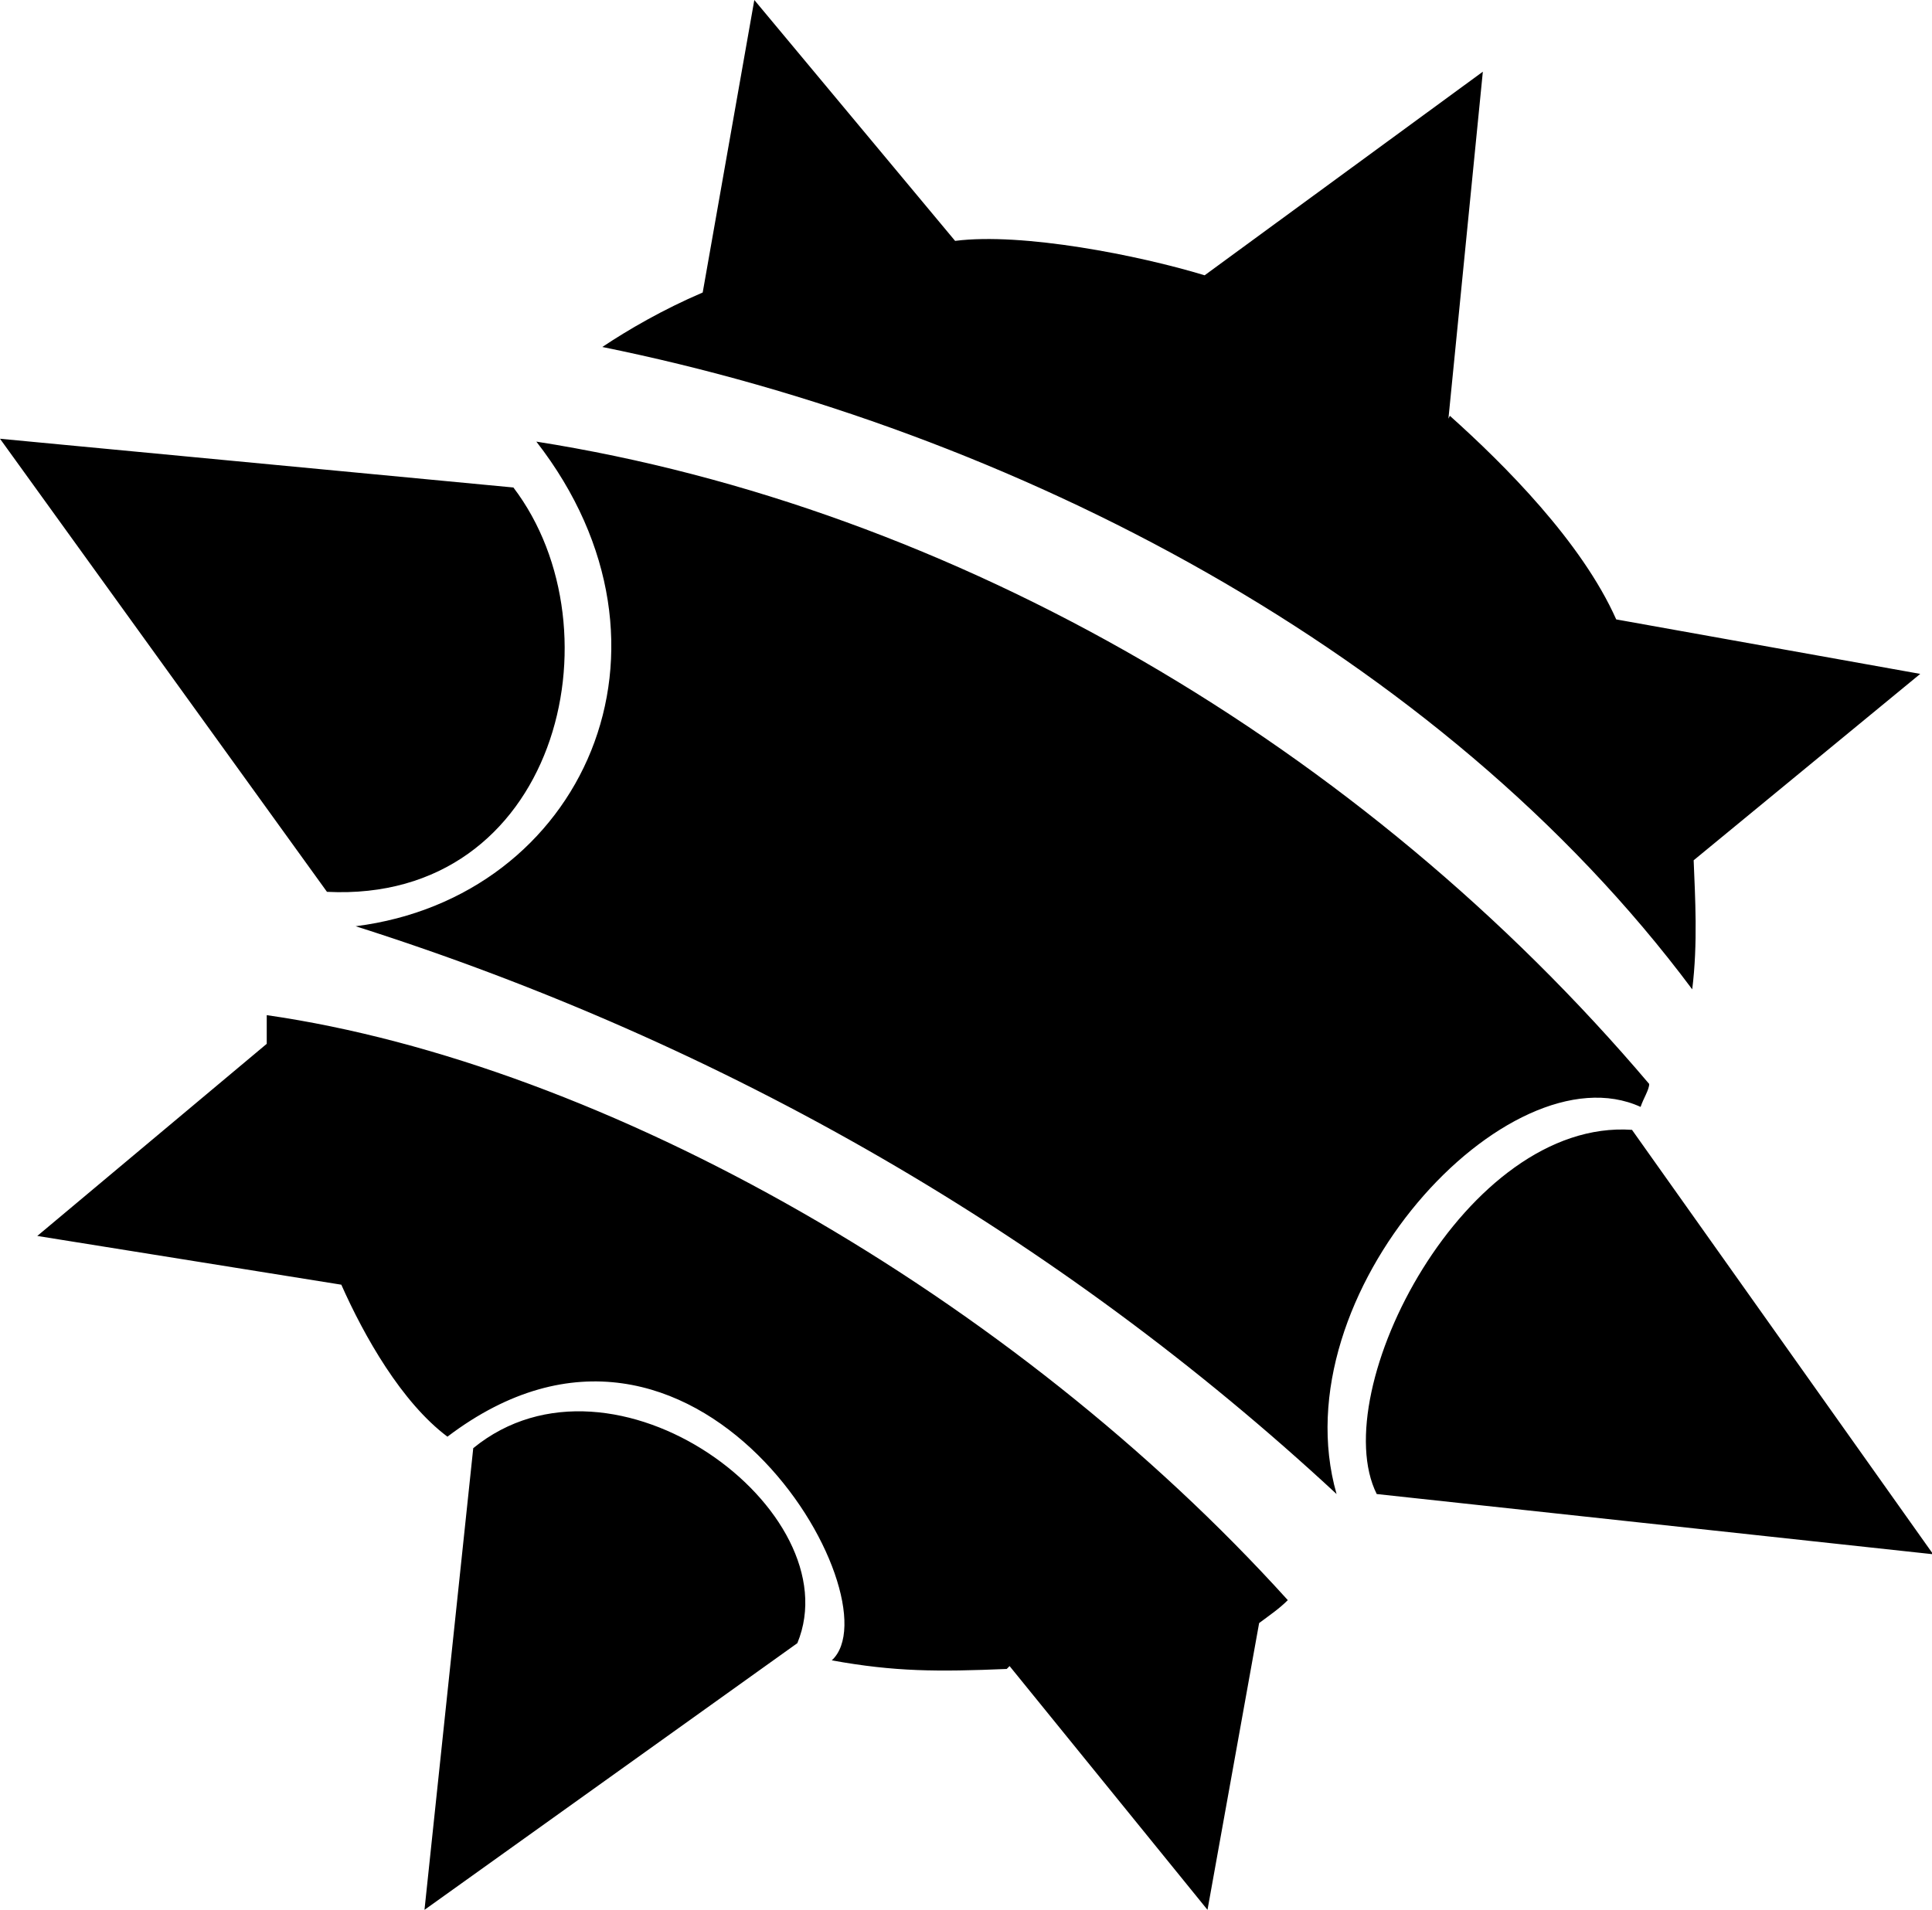
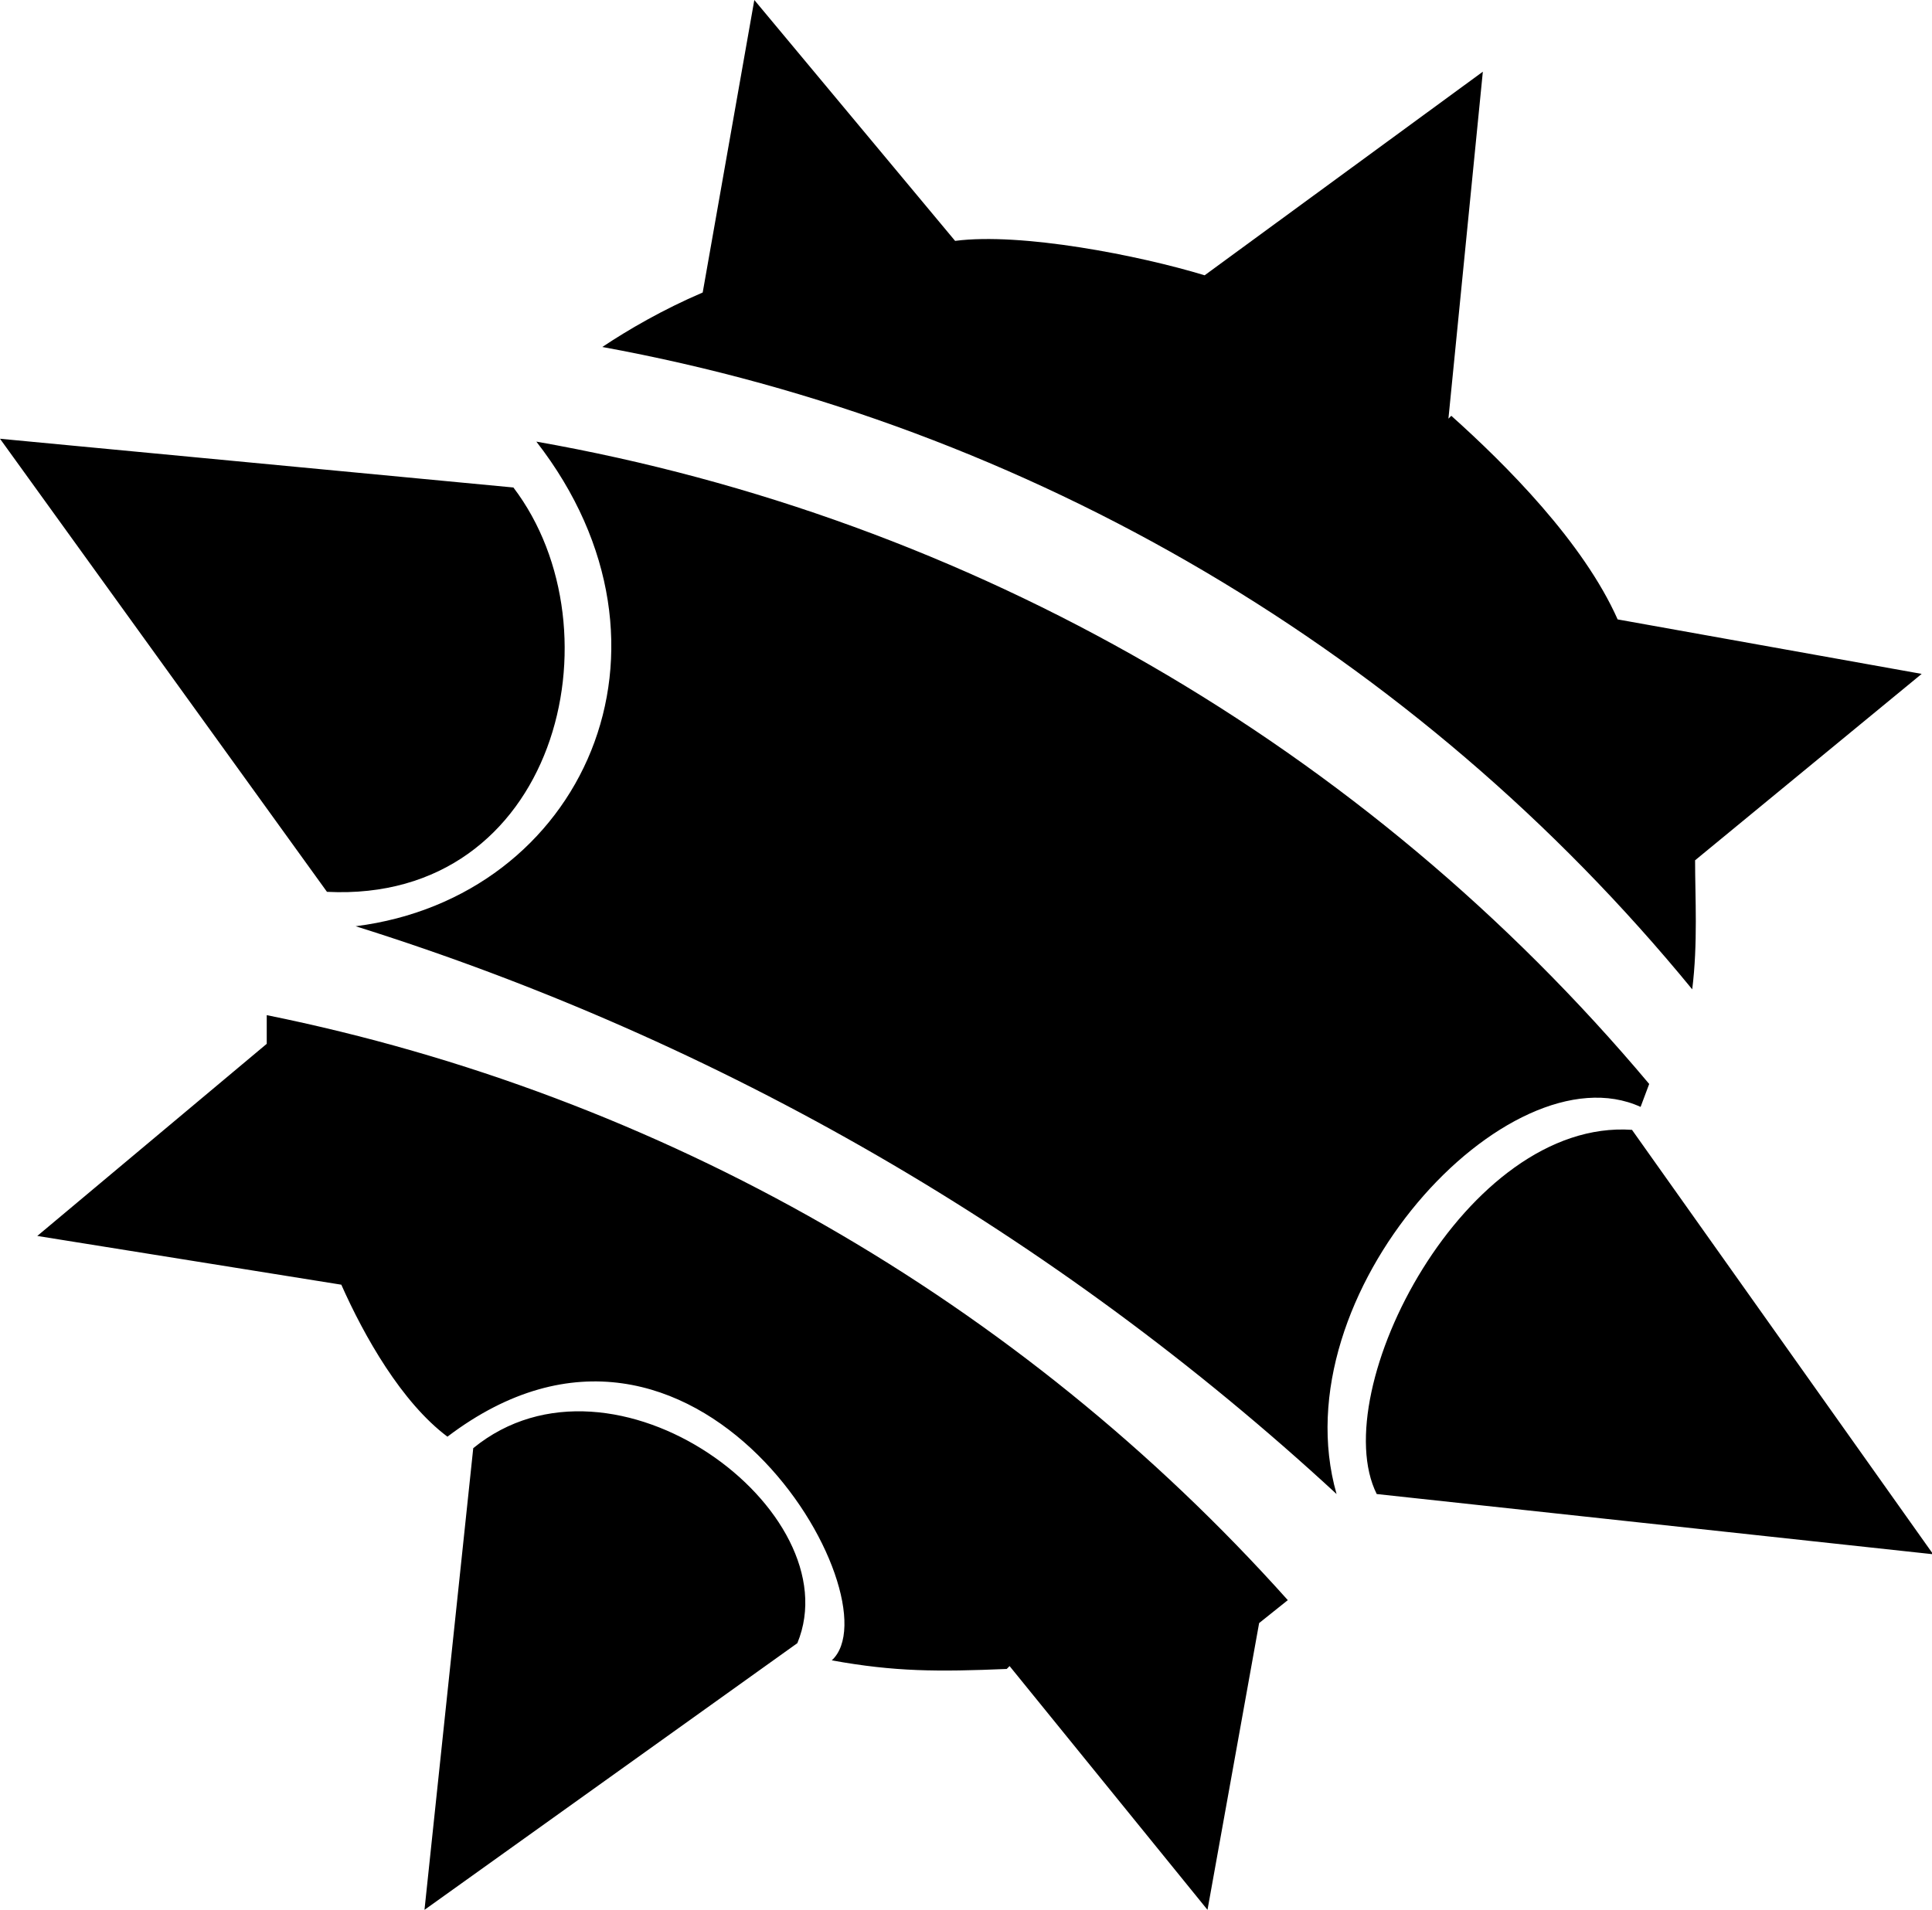
<svg xmlns="http://www.w3.org/2000/svg" xml:space="preserve" width="673.6" height="666">
-   <path fill="currentColor" d="m505 146 12-121-97 71c-23-7-63.563-15-87-12L263 0l-18 102c-14 6-26 13-35 19 143 29 292 106 380 224 2-16 1-32.258.5-45l79-65-106-19c-12-27-39-54-58-71ZM0 153l114 158c80 4 103-91 65-141zm187 1c56 72 16 159-63 169 129 41 245 108 342 198-20-70 60-156 106-135 1-3 3-6 3-8-100-118-242-201-388-224Zm293 367 194 21-105-148c-58-4-107 91-89 127zm-315-16-17 161 130-93c19-46-64-108-113-68zm187 76 69 85 18-100c4-3 7-5 10-8-95.834-106-238-187-356-204v10l-80 67 106 17c8 18 21 41 37 53 87-66 157 57 134 78 22 4 37 4 61 3z" />
+   <path fill="currentColor" d="m505 146 12-121-97 71c-23-7-64-15-87-12L263 0l-18 102c-14 6-26 13-35 19a640 640 0 0 1 380 224c2-16 1-32 1-45l79-65-106-19c-12-27-39-54-58-71ZM0 153l114 158c80 4 103-91 65-141zm187 1c56 72 16 159-63 169a902 902 0 0 1 342 198c-20-70 60-156 106-135l3-8a655 655 0 0 0-388-224Zm293 367 194 21-105-148c-58-4-107 91-89 127zm-315-16-17 161 130-93c19-46-64-108-113-68zm187 76 69 85 18-100 10-8A651 651 0 0 0 93 354v10l-80 67 106 17c8 18 21 41 37 53 87-66 157 57 134 78 22 4 37 4 61 3z" />
</svg>
